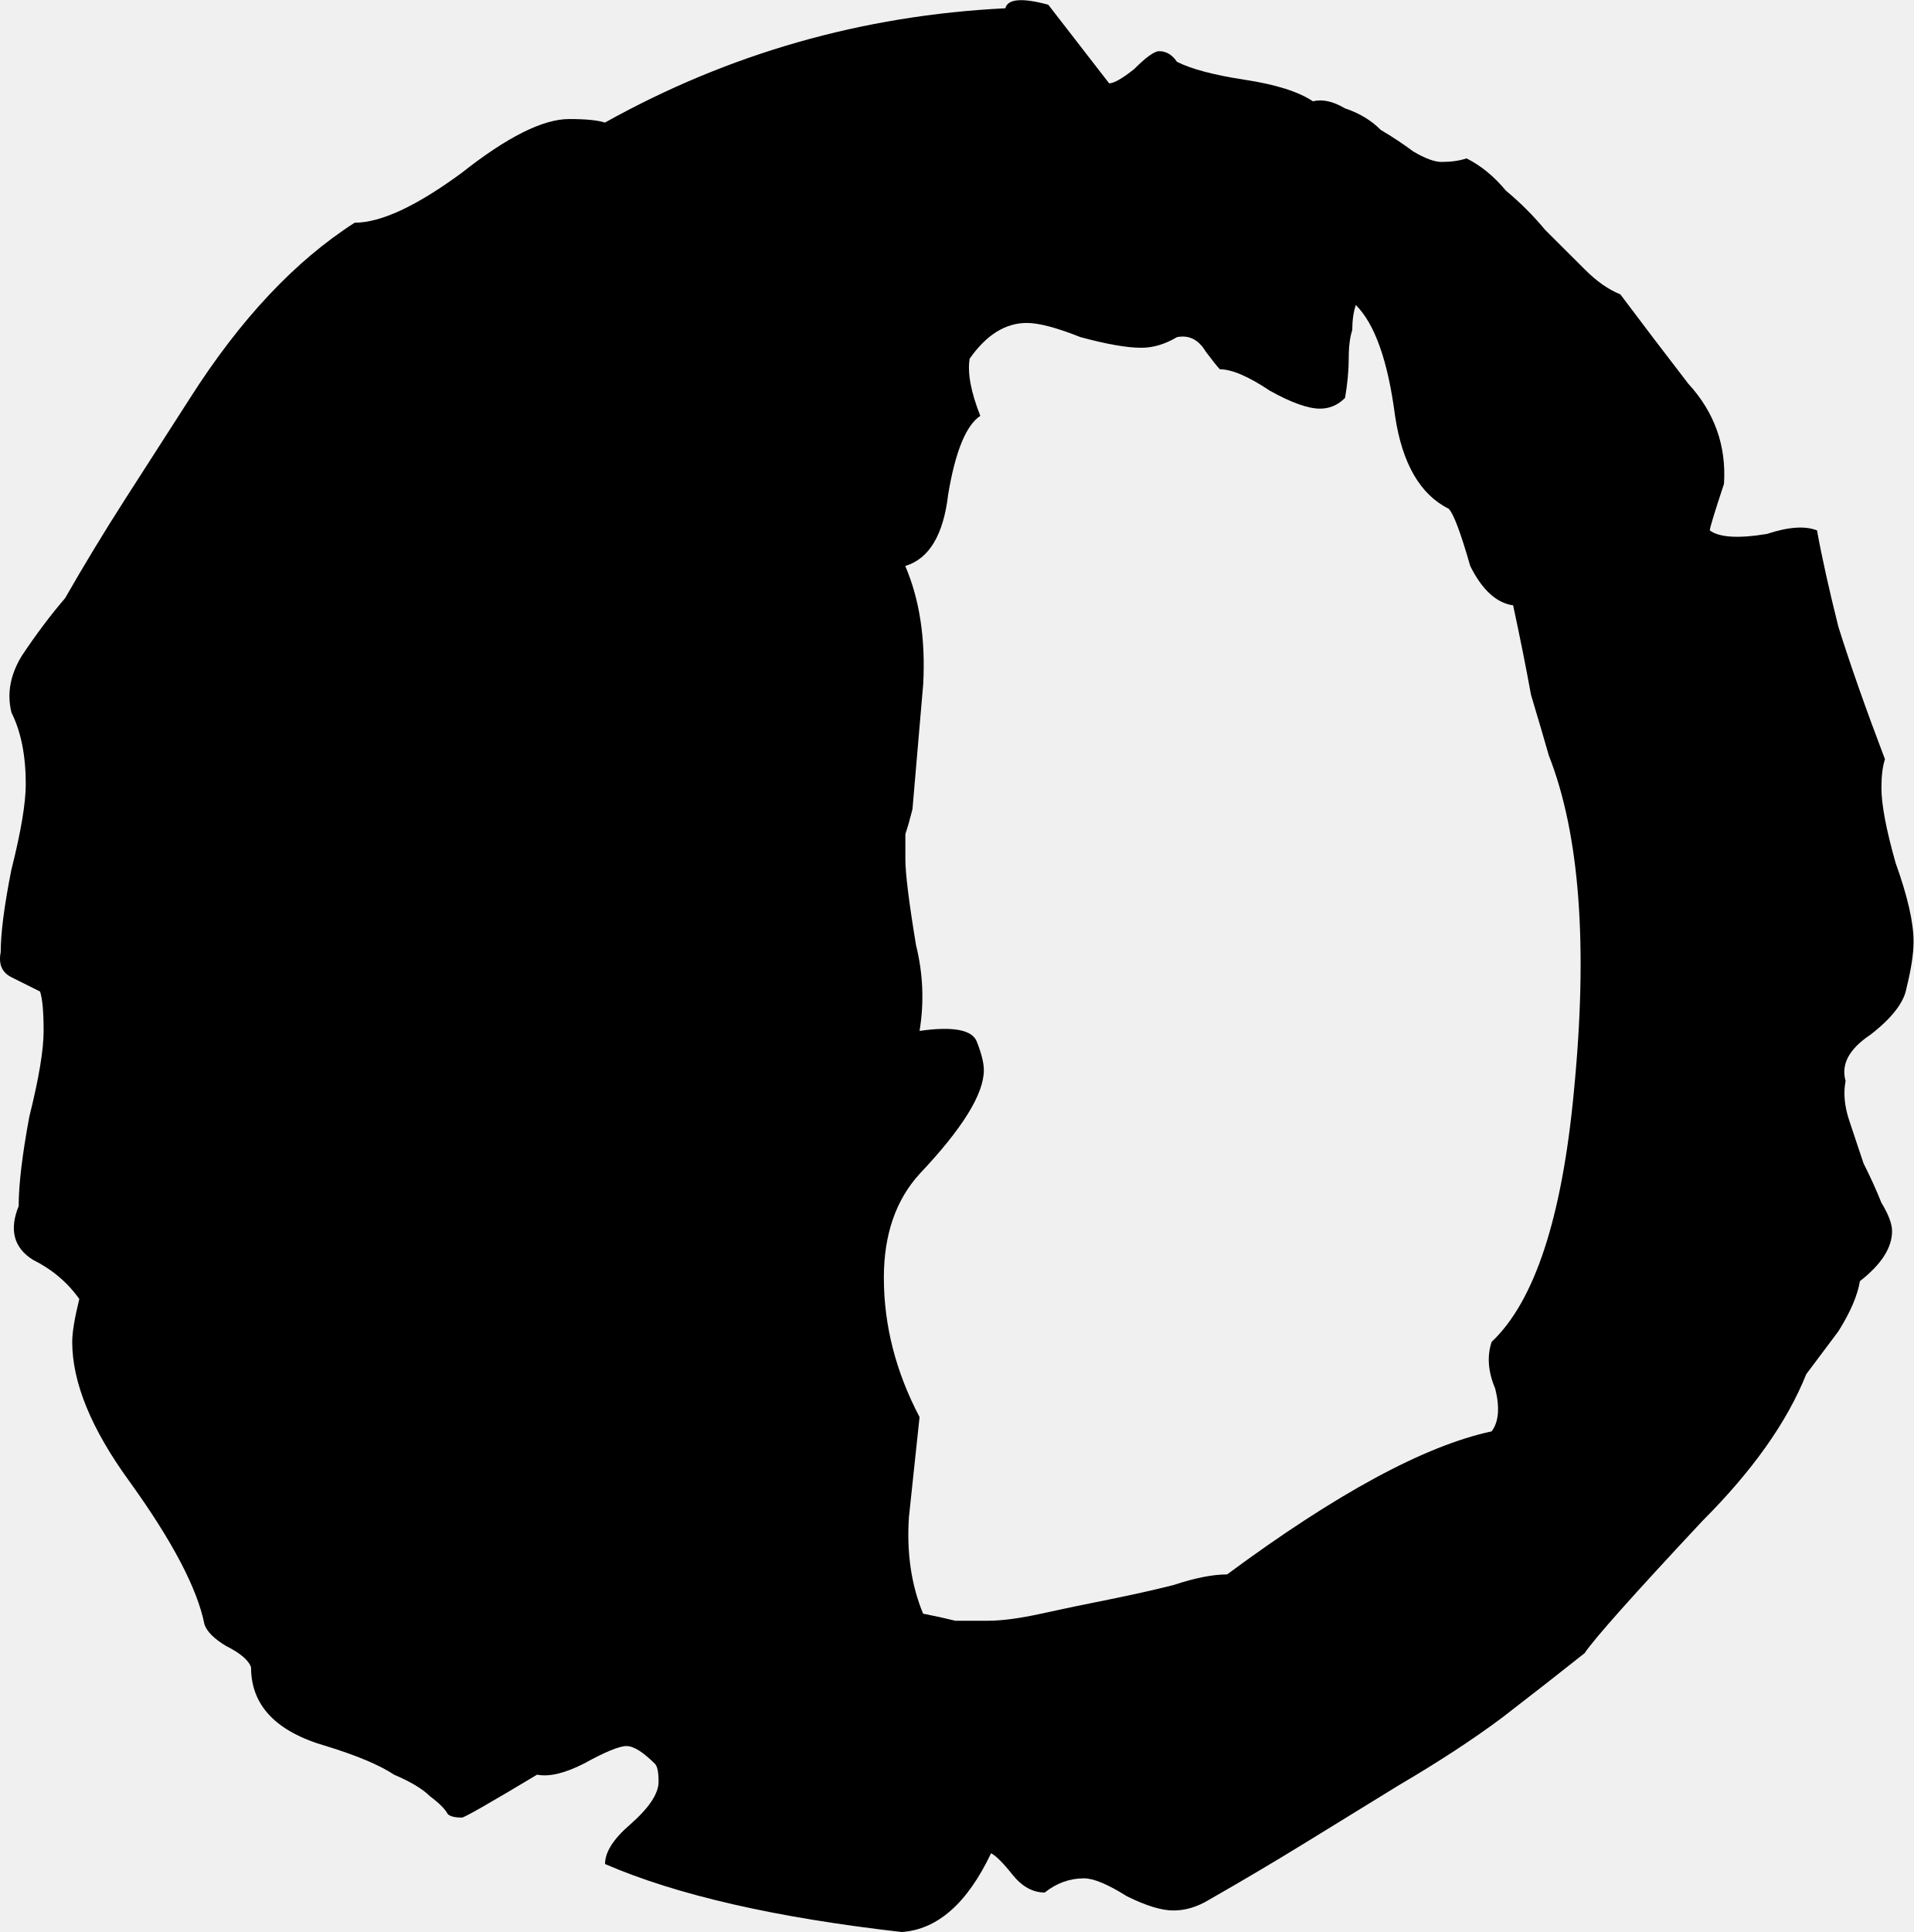
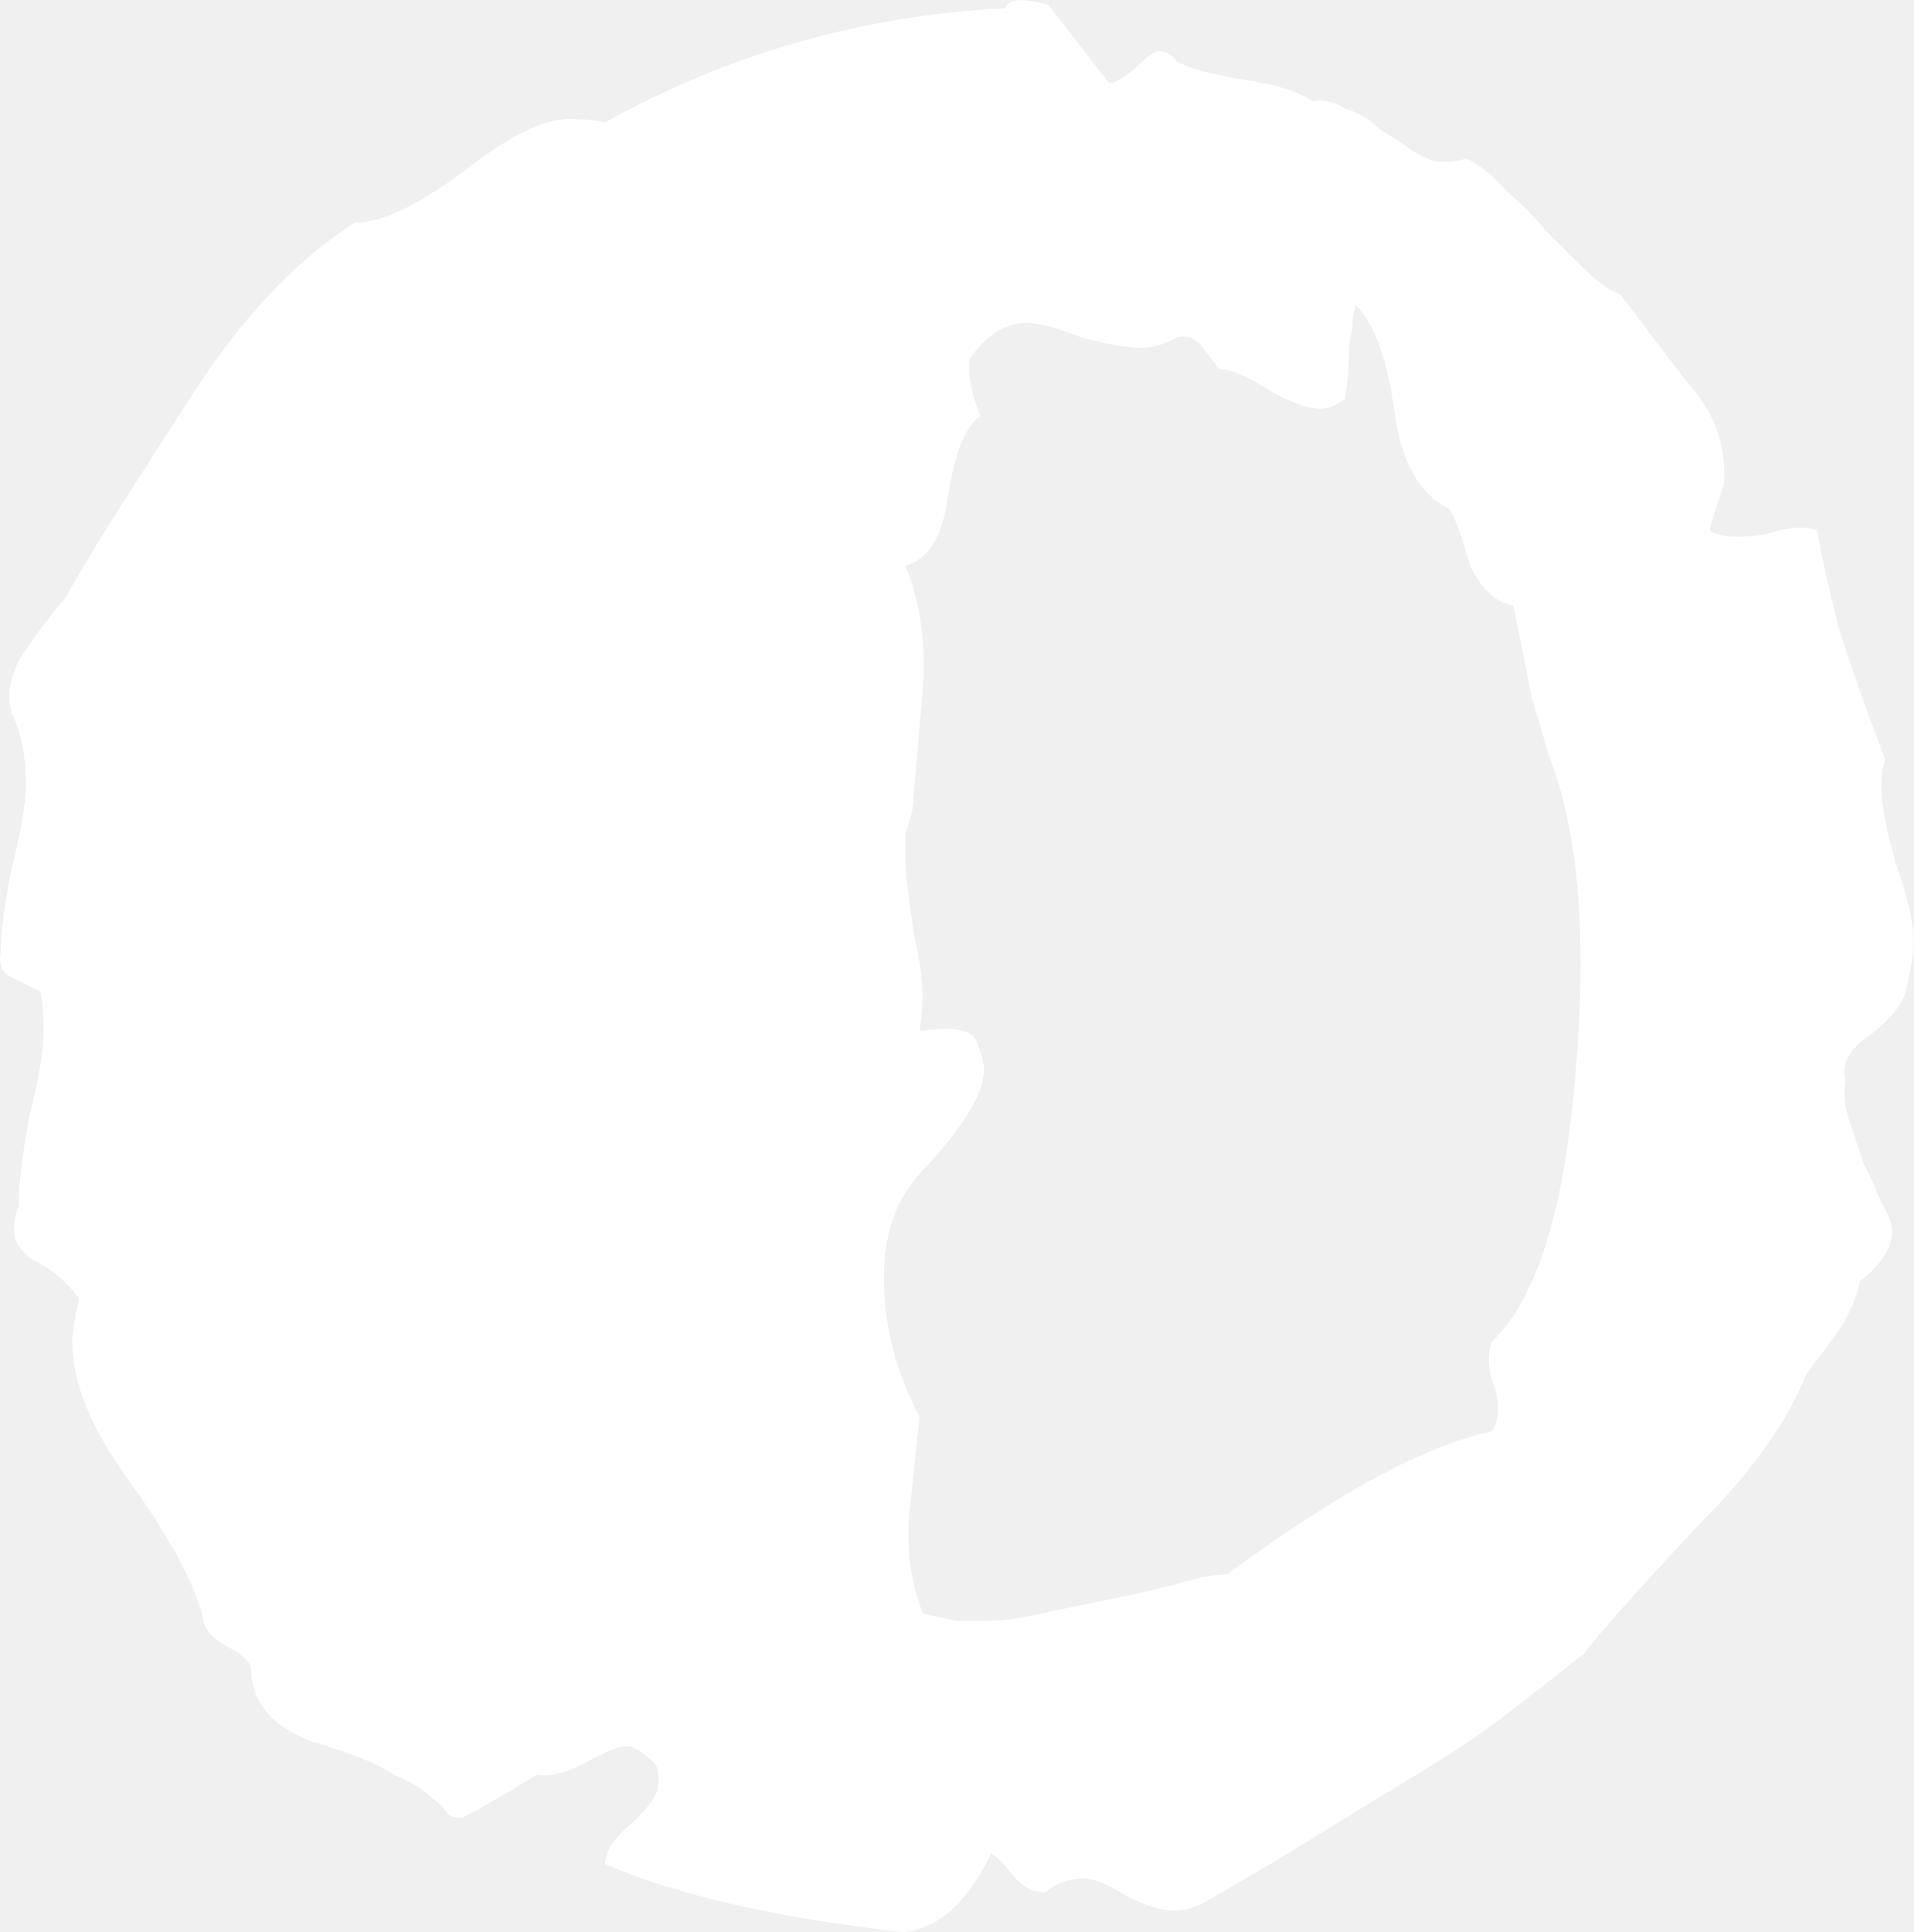
- <svg xmlns="http://www.w3.org/2000/svg" viewBox="0 0 16.19 16.344">
+ <svg xmlns="http://www.w3.org/2000/svg" viewBox="0 0 16.19 16.344" fill="#FFFFFF">
  <path d="M15.615 9.144q-.03.151.03.333l.121.363q.091.181.151.333.091.15.091.242 0 .211-.272.423-.03.182-.182.424l-.272.363q-.242.605-.877 1.24-.877.938-.998 1.12-.303.241-.696.544-.363.272-.877.574l-.787.484q-.393.242-.817.484-.15.091-.302.091-.151 0-.393-.12-.242-.152-.363-.152-.182 0-.333.12-.151 0-.272-.15-.121-.152-.182-.182-.302.635-.756.666-1.603-.182-2.51-.575 0-.151.211-.333.242-.212.242-.363 0-.12-.03-.151-.151-.151-.242-.151t-.363.15q-.242.122-.393.092-.605.363-.636.363-.09 0-.12-.03-.031-.061-.152-.152-.09-.09-.302-.181-.182-.121-.575-.242-.635-.182-.635-.666-.03-.09-.212-.181-.151-.091-.182-.182-.09-.454-.635-1.21-.484-.665-.484-1.18 0-.12.06-.363-.15-.211-.393-.332-.242-.152-.12-.454 0-.272.09-.756.121-.484.121-.726t-.03-.333l-.242-.121q-.121-.06-.091-.212 0-.242.09-.696.122-.484.122-.726 0-.363-.121-.605-.06-.242.09-.484.182-.272.364-.484.242-.423.514-.847l.544-.847q.636-.998 1.392-1.482.333 0 .907-.423.575-.454.908-.454.212 0 .302.03Q6.691.16 8.506.07q.03-.12.363-.03l.515.665q.06 0 .211-.12.152-.152.212-.152.09 0 .151.09.182.092.575.152.393.06.575.182.12-.03.272.06.181.06.302.182.152.09.273.181.151.09.242.09.12 0 .211-.03.182.091.333.273.182.151.333.333l.333.332q.151.152.302.212.272.363.575.756.333.363.302.847-.12.363-.12.394.12.09.483.03.273-.09.424-.03.06.332.181.816.152.484.394 1.12-.03.09-.03.242 0 .211.12.635.152.423.152.665 0 .152-.06.394-.031.181-.303.393-.273.181-.212.393zm-2.299.09q.181-1.844-.212-2.843-.06-.211-.151-.514-.06-.333-.151-.756-.212-.03-.363-.333-.121-.423-.182-.484-.363-.181-.454-.786-.09-.696-.332-.938-.03.09-.03.212-.03.09-.03.242 0 .15-.031.332-.09.091-.212.091-.151 0-.423-.151-.272-.182-.424-.182-.03-.03-.12-.15-.091-.152-.243-.122-.151.09-.302.09-.182 0-.514-.09-.303-.12-.454-.12-.272 0-.484.302-.03.181.09.484-.181.12-.272.665-.06.514-.363.605.182.424.152.998l-.091 1.06q-.03.12-.06.21v.213q0 .181.09.726.09.363.03.726.424-.06.484.09.06.152.06.242 0 .303-.544.878-.302.332-.302.877 0 .605.302 1.18l-.09.847q-.03.453.12.816.152.03.273.06h.272q.182 0 .454-.06t.575-.12q.302-.061.544-.122.272-.09.454-.09 1.391-1.029 2.238-1.21.091-.121.03-.363-.09-.212-.03-.394.545-.514.696-2.117z" />
</svg>
